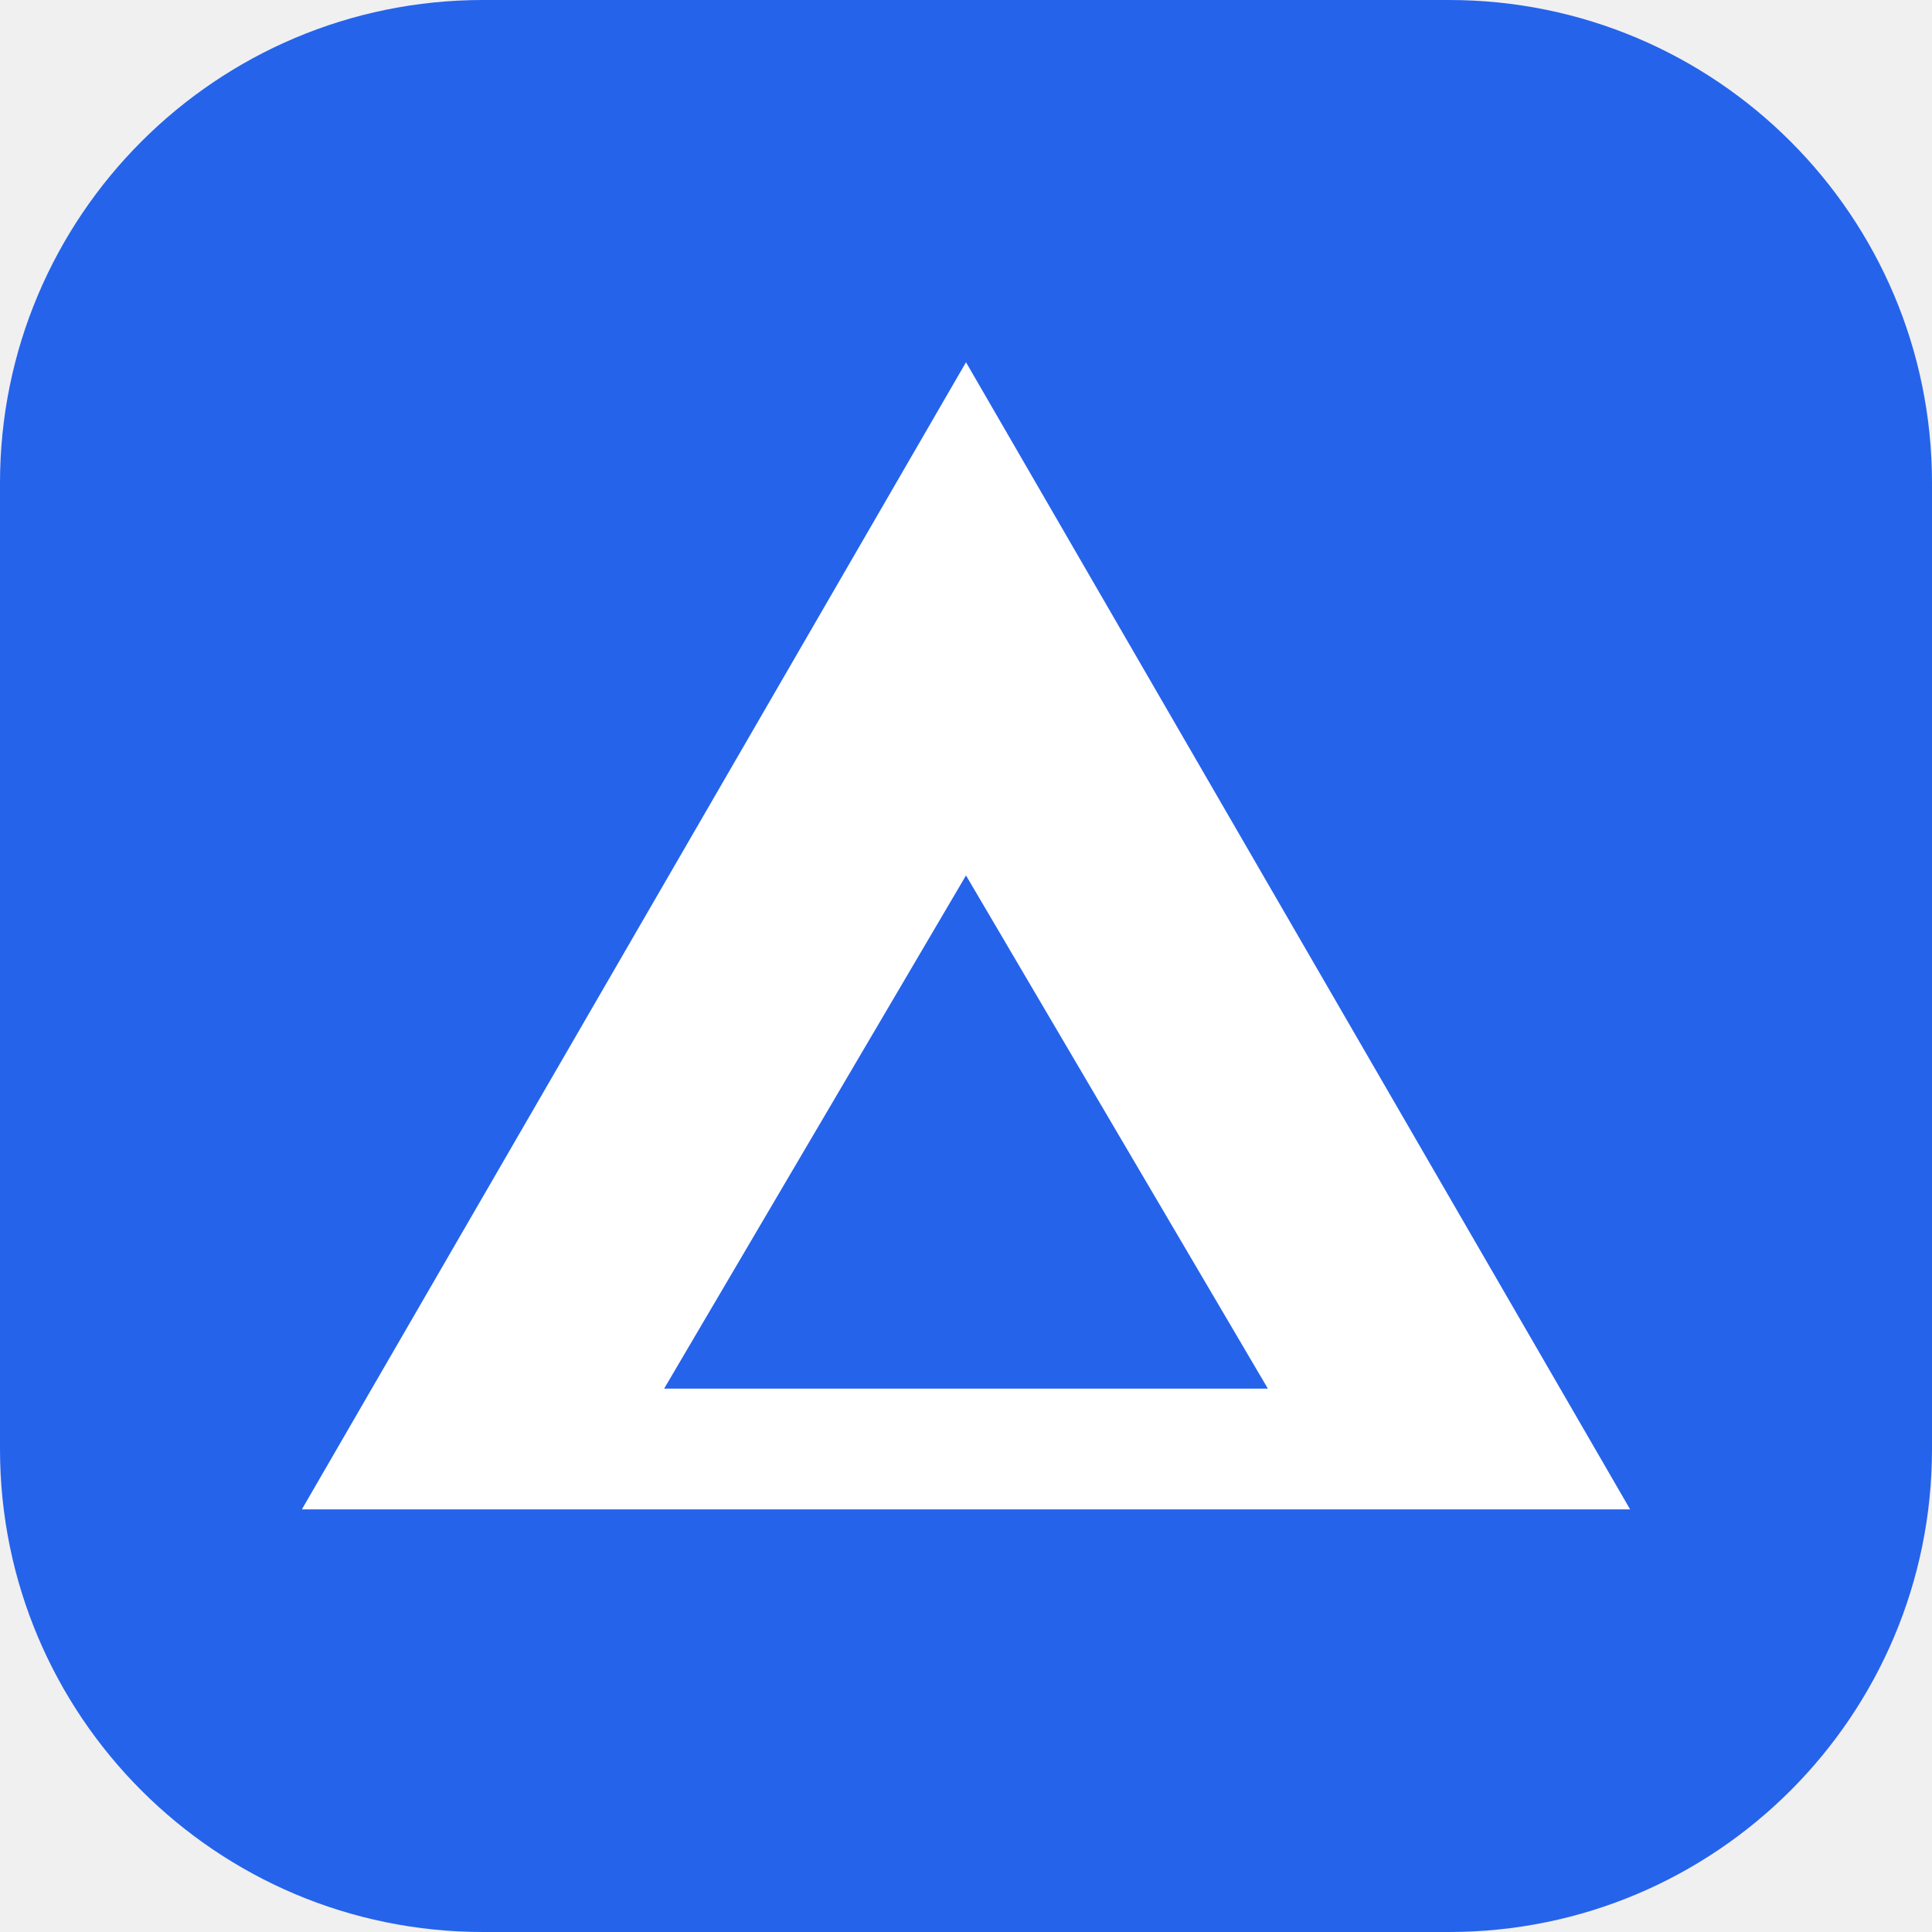
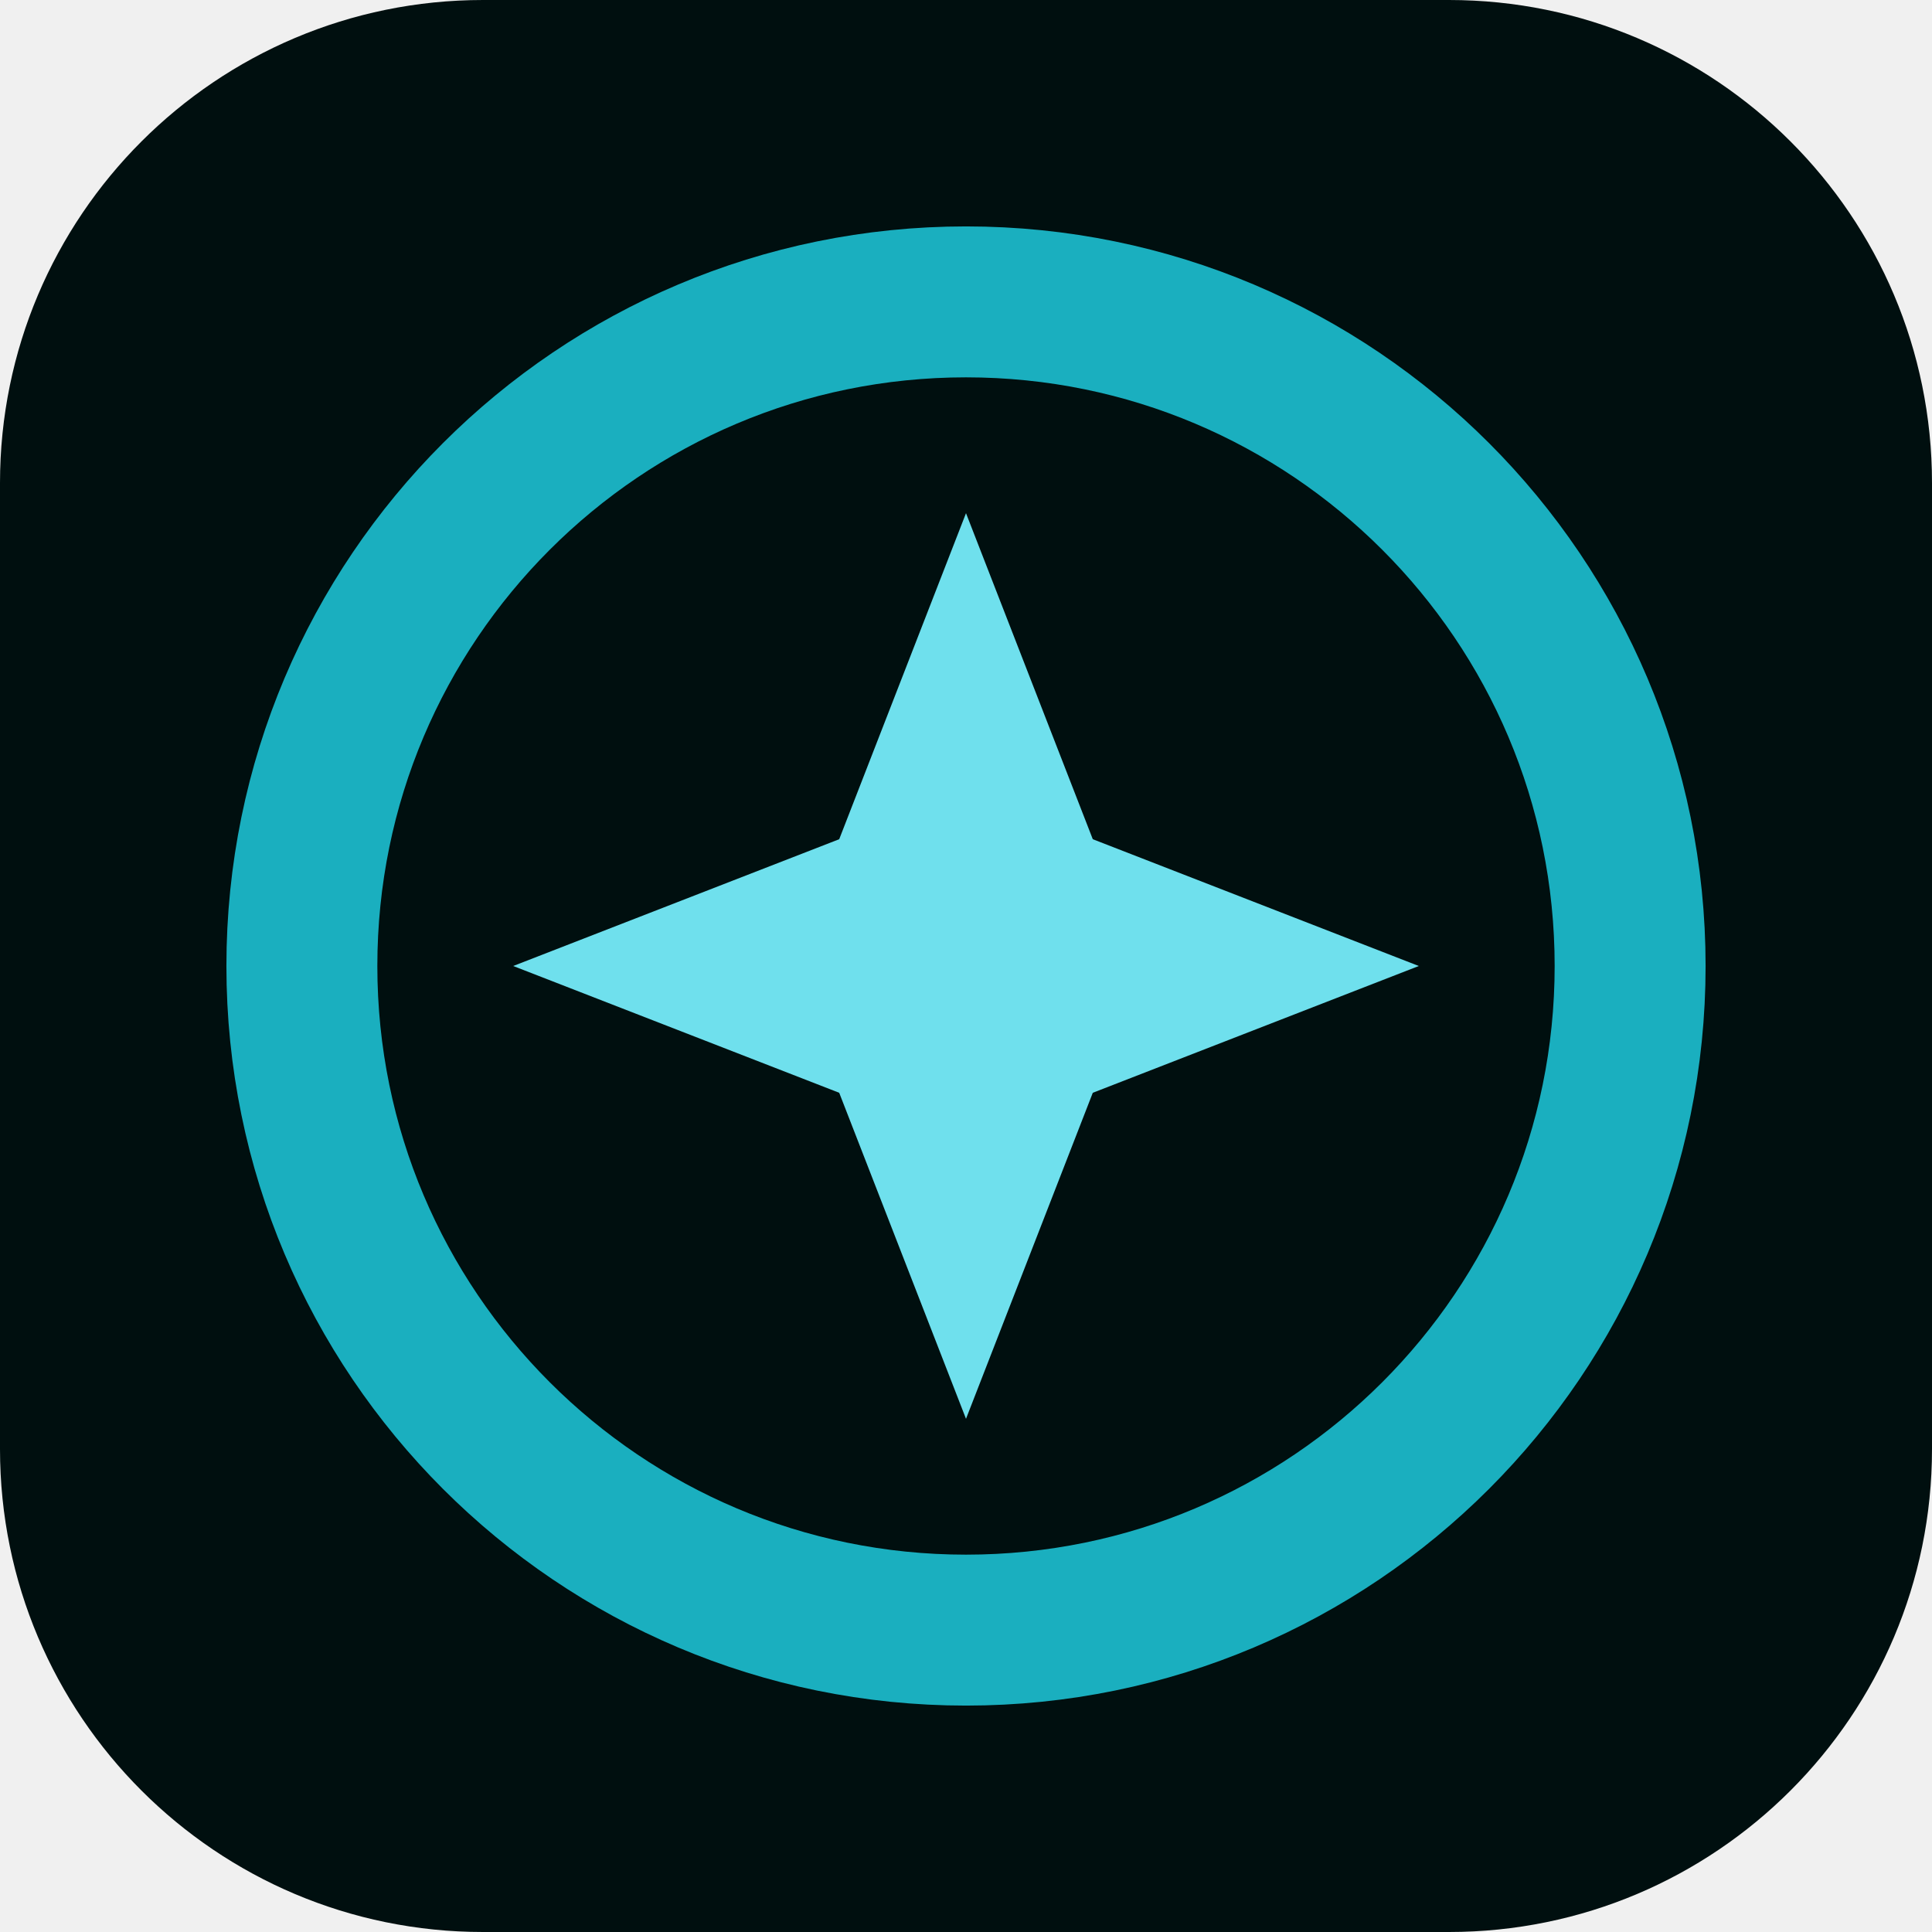
<svg xmlns="http://www.w3.org/2000/svg" viewBox="0 0 32 32">
-   <rect width="32" height="32" rx="8" fill="#2563eb" />
-   <path d="M16 6 27 25H5L16 6Z" fill="#fff" />
-   <path d="M16 14.5 21 23H11l5-8.5Z" fill="#2563eb" />
+   <rect width="32" height="32" rx="8" fill="#000f0f" />
+   <circle cx="16" cy="16" r="11" fill="none" stroke="#1aafbf" stroke-width="2.5" />
+   <path d="M16 8.5l2.1 5.4 5.4 2.1-5.4 2.1-2.1 5.4-2.1-5.4-5.4-2.1 5.4-2.1z" fill="#6fe0ed" />
</svg>
